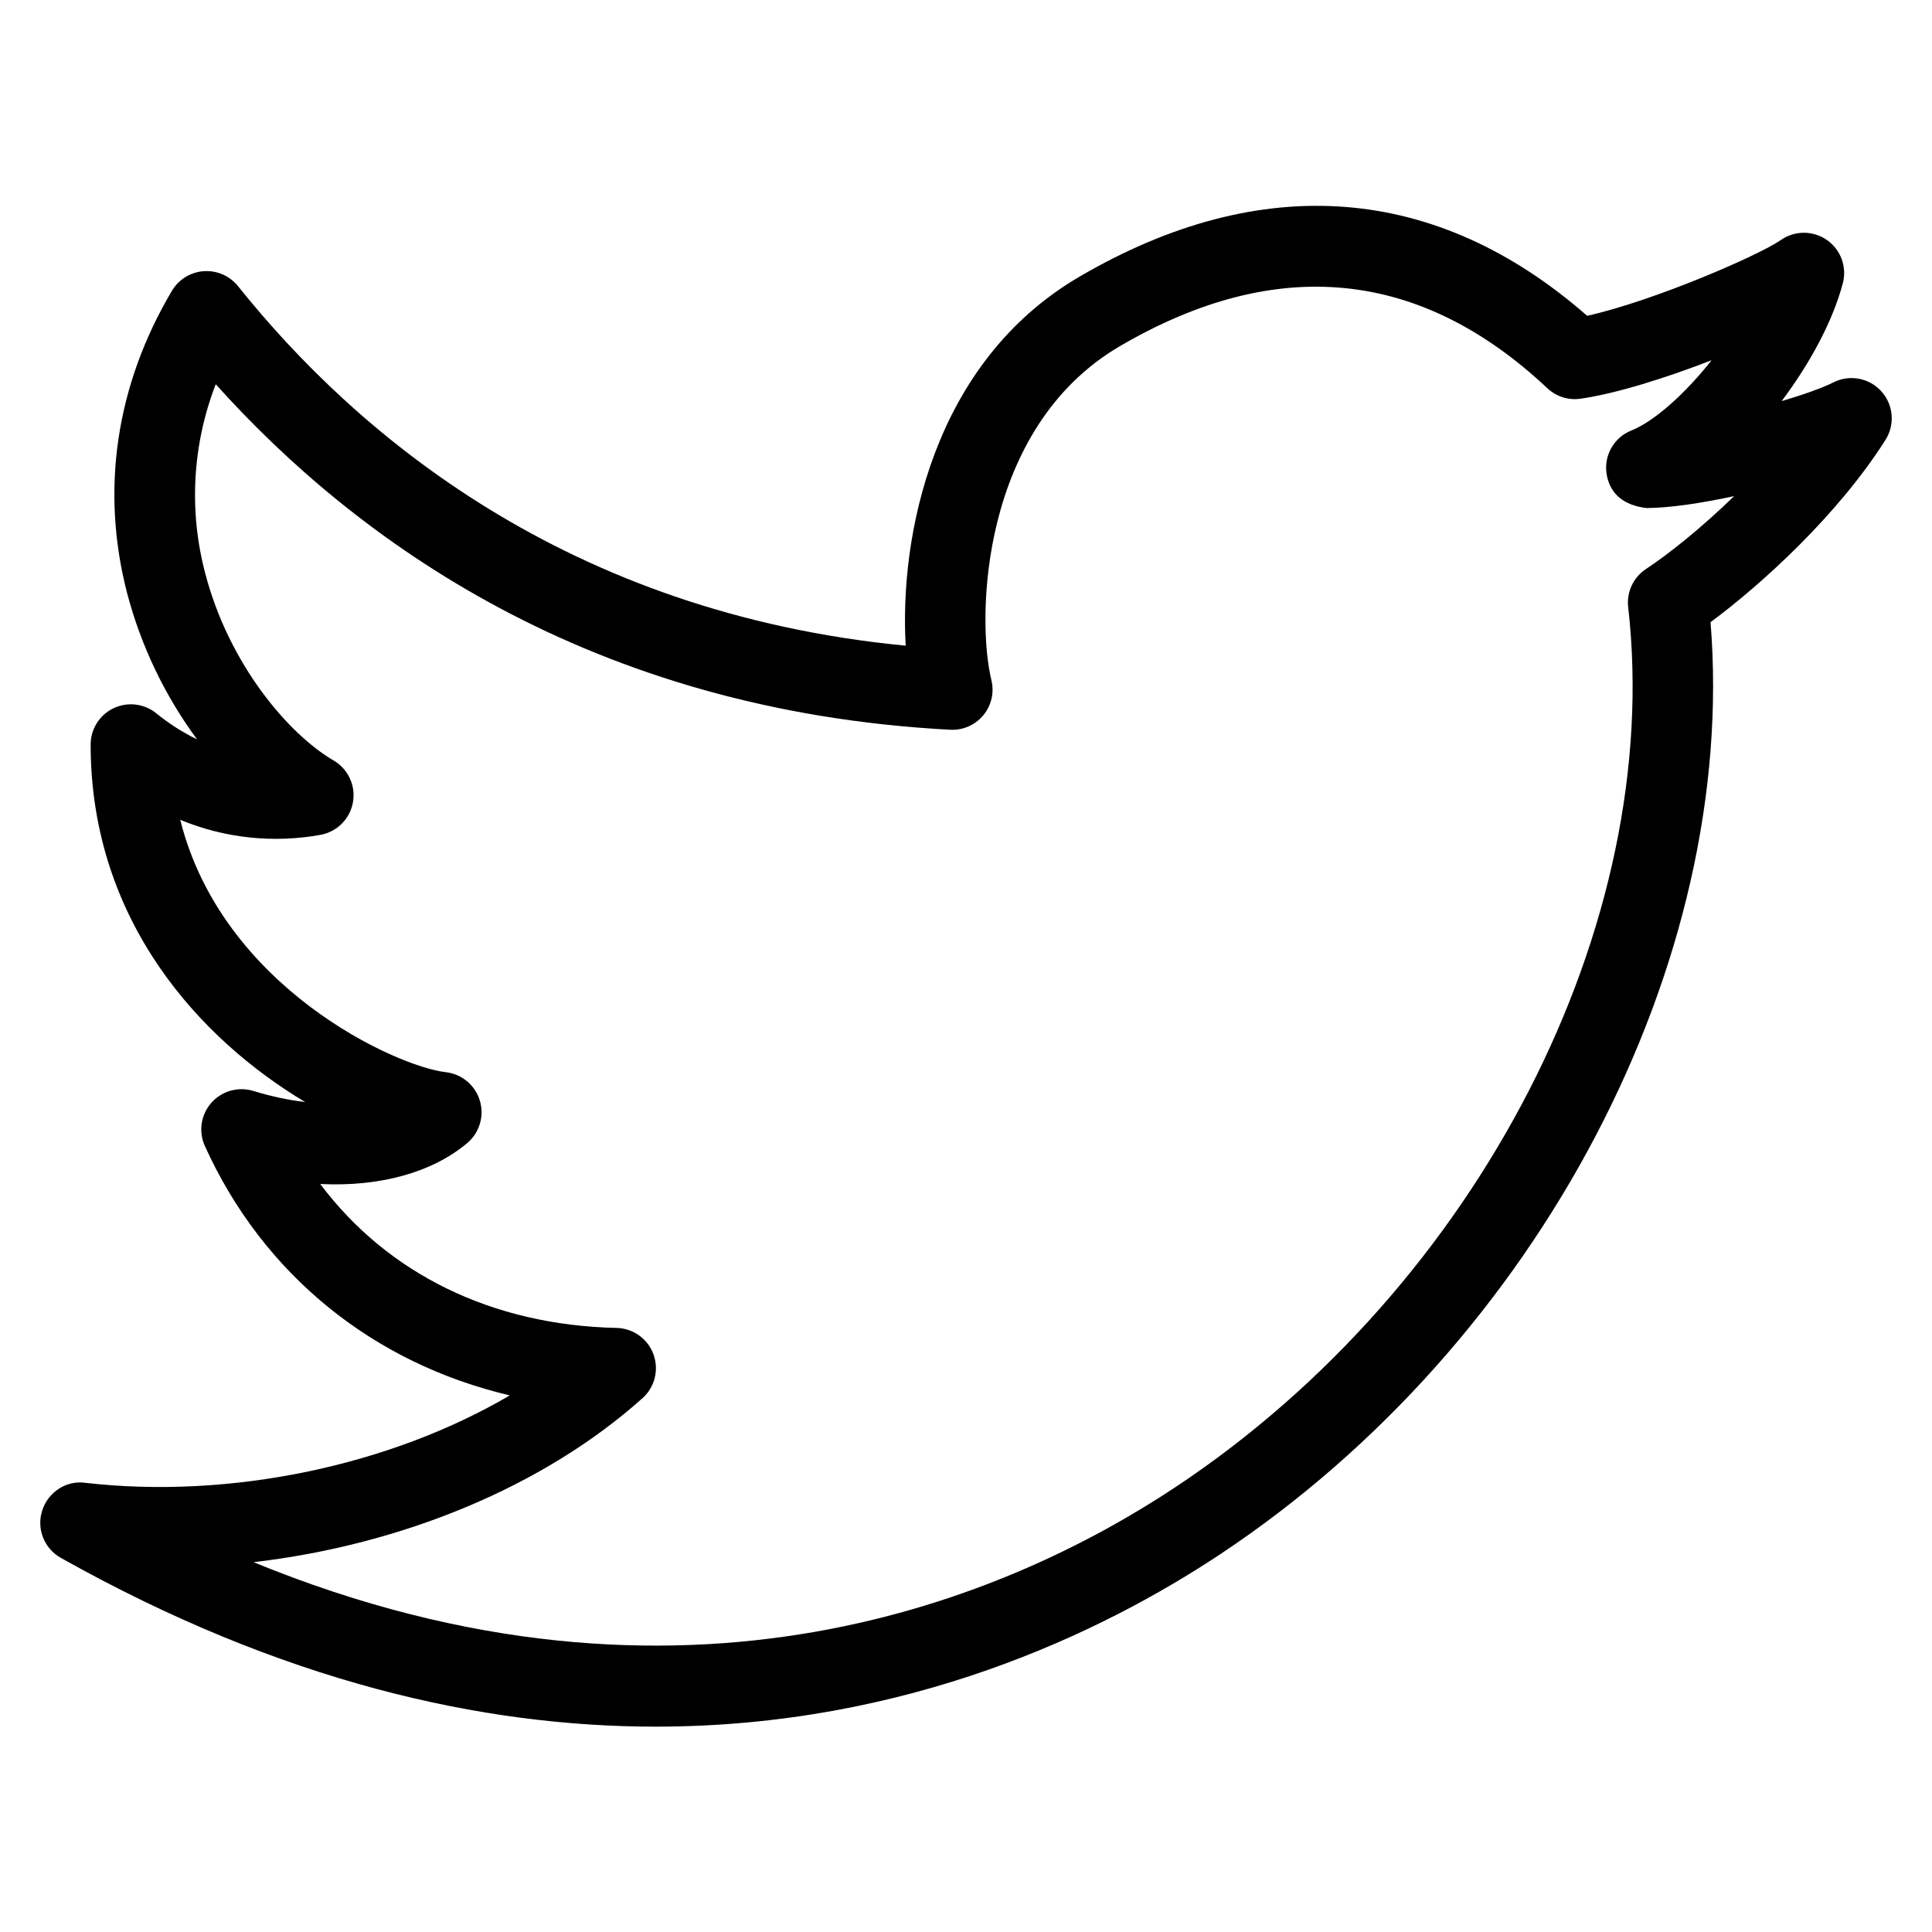
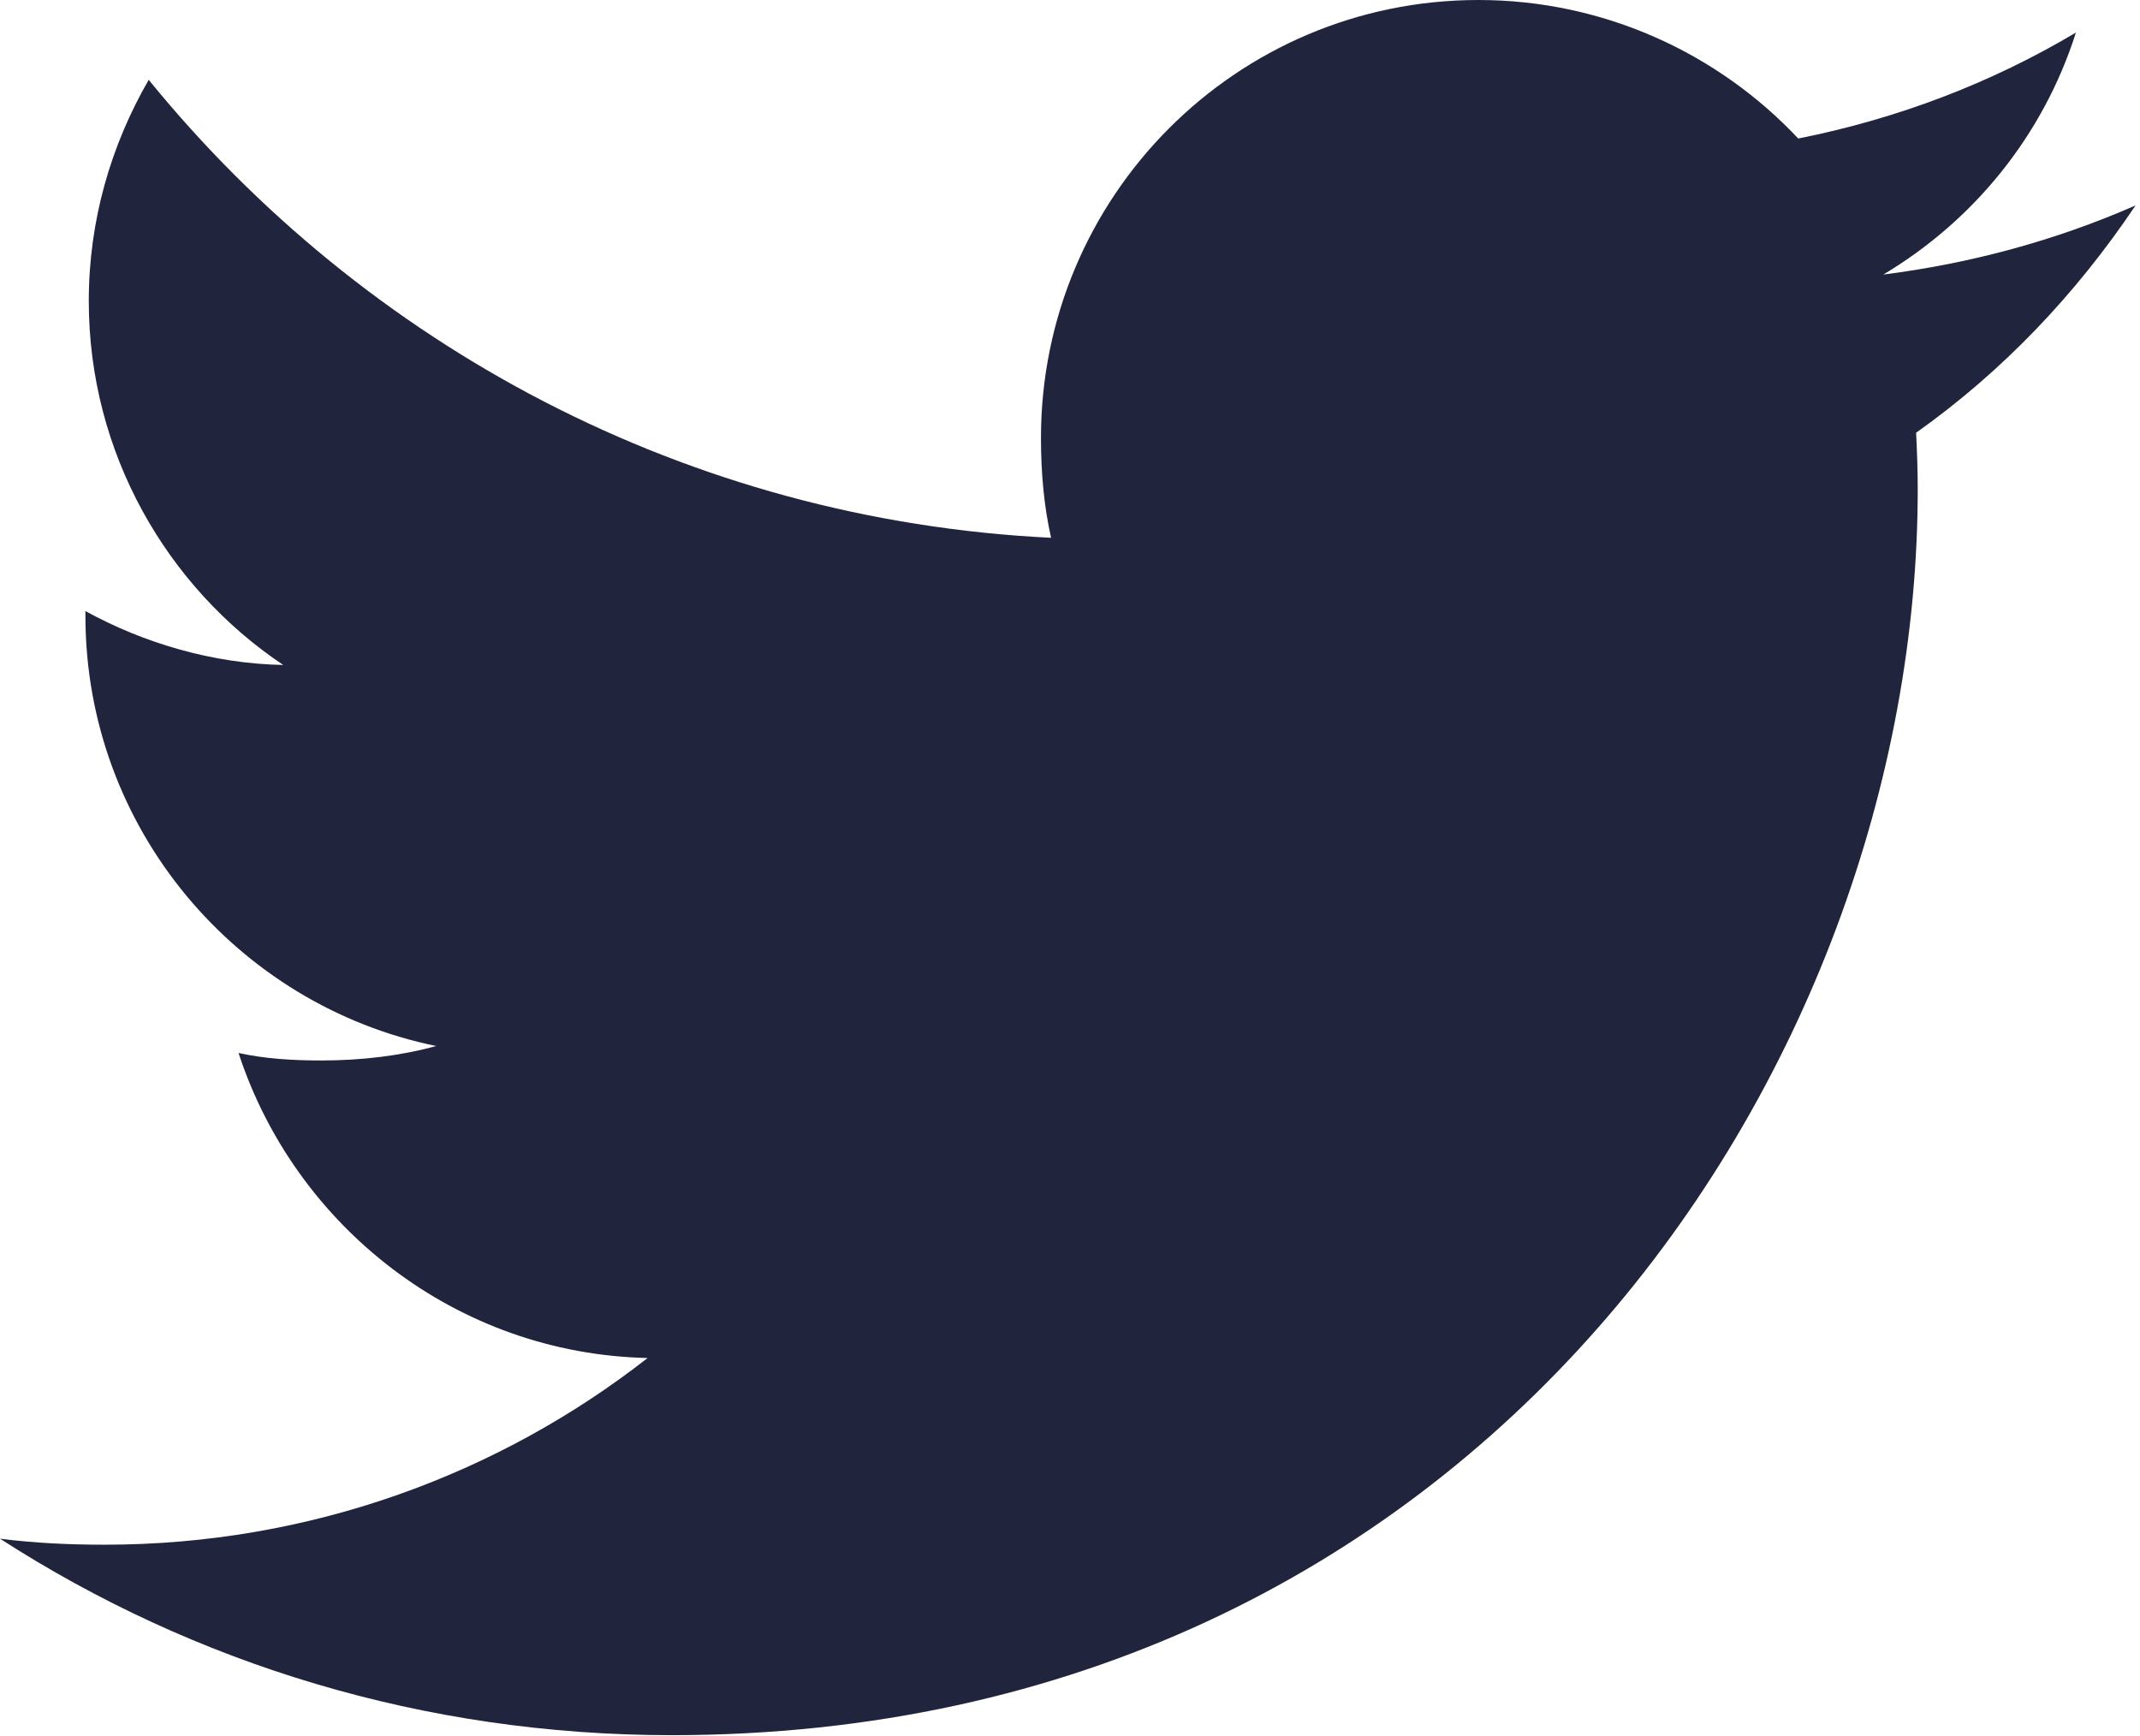
- <svg xmlns="http://www.w3.org/2000/svg" version="1.1" id="Layer_1" x="0px" y="0px" viewBox="0 0 24 24" xml:space="preserve">
-   <path d="M8.145 21.449c-2.15 0-4.638-.552-7.39-2.097-.208-.117-.304-.364-.23-.59s.297-.375.533-.342c1.814.208 3.795-.217 5.275-1.086-1.695-.398-3.065-1.499-3.788-3.098a.499.499 0 0 1 .08-.536c.13-.148.334-.205.522-.148.218.067.435.113.644.138-1.287-.768-2.665-2.238-2.665-4.441a.5.5 0 0 1 .814-.389c.16.13.331.239.508.325a5.362 5.362 0 0 1-.869-1.817c-.332-1.282-.139-2.582.557-3.756a.501.501 0 0 1 .821-.057c1.472 1.839 4.088 4.061 8.294 4.466-.078-1.331.322-3.512 2.16-4.585 2.261-1.32 4.436-1.15 6.305.487.828-.184 2.135-.752 2.406-.941a.5.5 0 0 1 .77.538c-.125.471-.408.995-.76 1.463.279-.083.514-.167.639-.231a.5.5 0 0 1 .652.711c-.588.93-1.539 1.796-2.174 2.266.343 4.225-2.126 8.946-6.089 11.577-1.47.975-3.886 2.143-7.015 2.143zM3.15 19.406c5.351 2.195 9.403.428 11.456-.935 3.756-2.494 6.067-6.988 5.62-10.929a.498.498 0 0 1 .222-.474c.269-.177.68-.502 1.094-.905-.407.088-.802.147-1.089.148-.276-.033-.447-.169-.492-.405a.498.498 0 0 1 .306-.559c.283-.113.665-.454.995-.872-.566.219-1.178.413-1.628.478a.497.497 0 0 1-.413-.131c-1.578-1.482-3.362-1.658-5.306-.524-1.745 1.02-1.784 3.397-1.6 4.148a.499.499 0 0 1-.513.619C7.331 8.829 4.427 6.719 2.68 4.773a3.808 3.808 0 0 0-.132 2.344c.294 1.133 1.034 2.002 1.596 2.33a.5.5 0 0 1-.153.922 3.106 3.106 0 0 1-1.752-.185c.521 2.085 2.689 3.067 3.299 3.135a.501.501 0 0 1 .268.879c-.437.369-1.091.547-1.828.51.836 1.114 2.132 1.754 3.681 1.788a.5.5 0 0 1 .323.872c-1.228 1.1-2.99 1.823-4.832 2.038z" />
+ <svg xmlns="http://www.w3.org/2000/svg" width="37" height="30" viewBox="0 0 37 30" fill="none">
+   <path d="M36.923 3.552C35.55 4.154 34.087 4.553 32.562 4.747C34.131 3.81 35.328 2.338 35.892 0.563C34.428 1.435 32.813 2.052 31.091 2.395C29.702 0.916 27.722 0 25.562 0C21.372 0 17.998 3.402 17.998 7.572C17.998 8.172 18.049 8.748 18.173 9.298C11.88 8.991 6.312 5.975 2.571 1.38C1.918 2.513 1.535 3.81 1.535 5.206C1.535 7.828 2.885 10.152 4.897 11.497C3.681 11.474 2.488 11.121 1.477 10.565C1.477 10.588 1.477 10.618 1.477 10.648C1.477 14.326 4.101 17.381 7.542 18.085C6.925 18.254 6.254 18.335 5.557 18.335C5.072 18.335 4.583 18.307 4.124 18.205C5.105 21.203 7.888 23.407 11.197 23.479C8.622 25.493 5.352 26.707 1.812 26.707C1.191 26.707 0.595 26.679 0 26.603C3.353 28.765 7.327 30 11.612 30C25.541 30 33.157 18.462 33.157 8.46C33.157 8.125 33.145 7.802 33.129 7.482C34.632 6.415 35.894 5.084 36.923 3.552Z" fill="#21243D" />
</svg>
